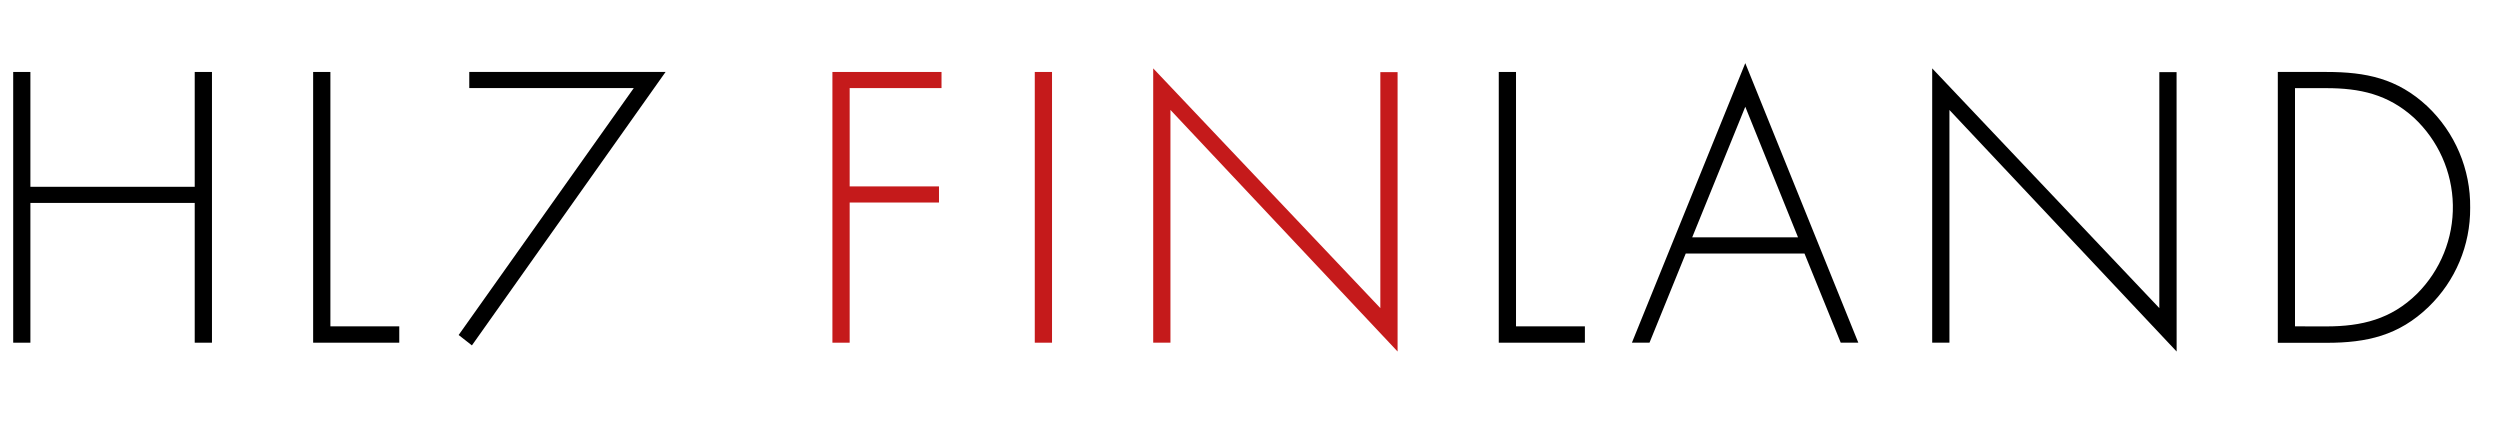
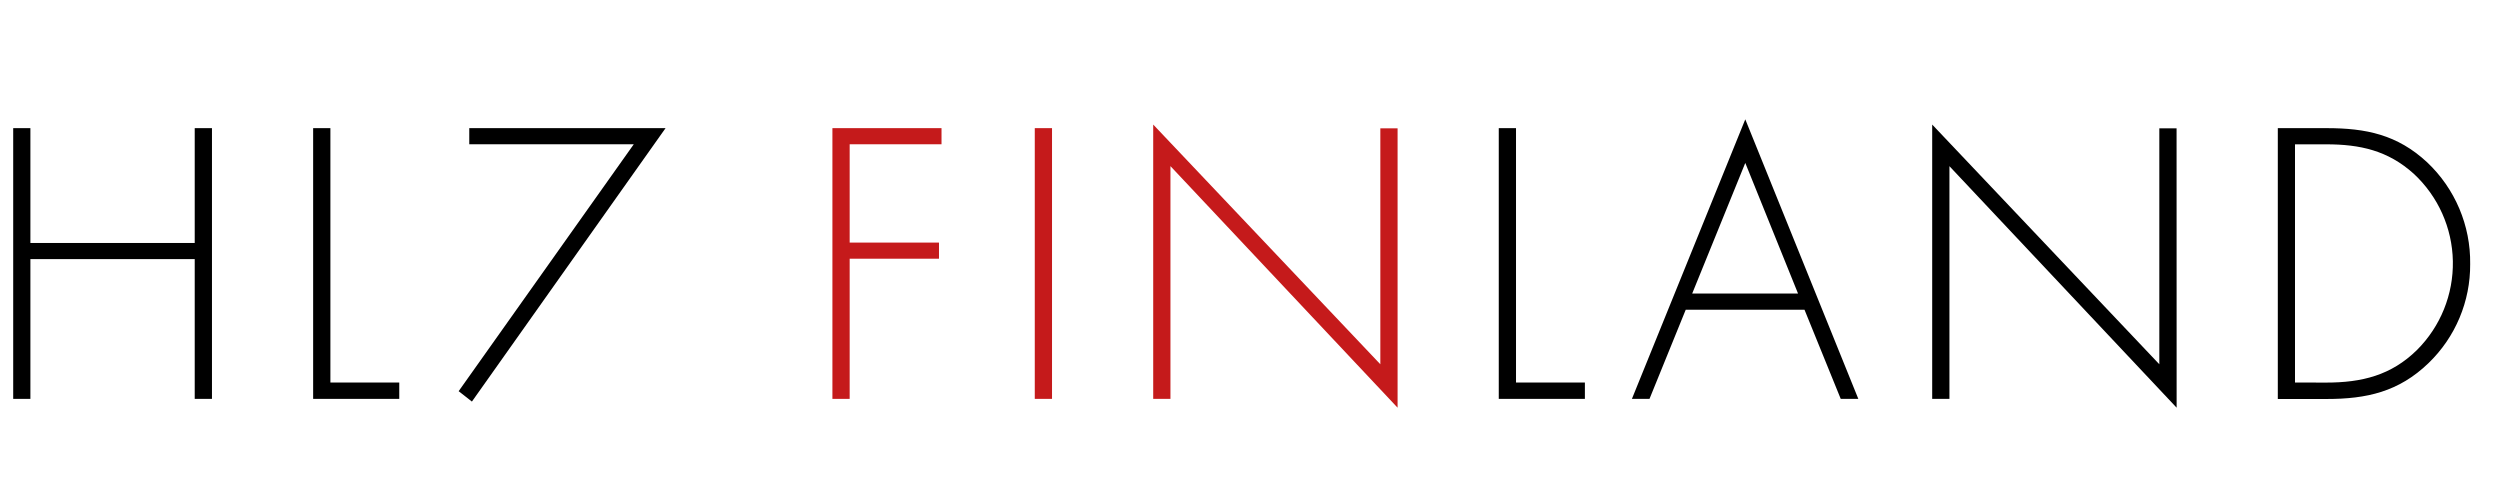
- <svg xmlns="http://www.w3.org/2000/svg" viewBox="0 0 445 75">
+ <svg xmlns="http://www.w3.org/2000/svg" viewBox="0 -10 445 85">
  <defs>
    <style>
      .cls-1 {
        fill:#000;
      }
      .cls-2 {
        fill:#c51a1b;
      }
    </style>
  </defs>
  <path class="cls-1" d="M34.66,33.25V12.81h3.07V61H34.66V36.12H5.41V61H2.35V12.81H5.41V33.25Z" />
  <path class="cls-1" d="M58.81,58.09H71.07V61H55.74V12.81h3.07Z" />
  <path class="cls-1" d="M83.53,15.68V12.81h34.94L84,61.48l-2.36-1.85,31.17-43.95Z" />
  <path class="cls-2" d="M151.24,15.68v17.5h15.9v2.87h-15.9V61h-3.07V12.81h19.42v2.87Z" />
  <path class="cls-2" d="M187.26,61h-3.07V12.81h3.07Z" />
  <path class="cls-2" d="M248.77,62.57l-40.43-43V61h-3.07V12.17L245.7,54.84v-42h3.07Z" />
  <path class="cls-1" d="M269.85,58.09h12.26V61H266.78V12.81h3.07Z" />
  <path class="cls-1" d="M300.06,45.13,293.61,61h-3.13l20.18-49.76L330.78,61h-3.13L321.2,45.13ZM310.66,19l-9.45,23.25h18.84Z" />
  <path class="cls-1" d="M387.44,62.57,347,19.58V61h-3.07V12.17l40.43,42.67v-42h3.07Z" />
  <path class="cls-1" d="M405.45,12.81h8.69c7,0,12.58,1.15,17.88,6.07A24.42,24.42,0,0,1,439.69,37a24.24,24.24,0,0,1-7.41,17.63c-5.3,5.11-11,6.39-18.14,6.39h-8.69Zm8.62,45.29c6.32,0,11.56-1.28,16.16-5.81a21.77,21.77,0,0,0-.58-31.36c-4.6-4.15-9.58-5.24-15.58-5.24h-5.56V58.09Z" />
</svg>
